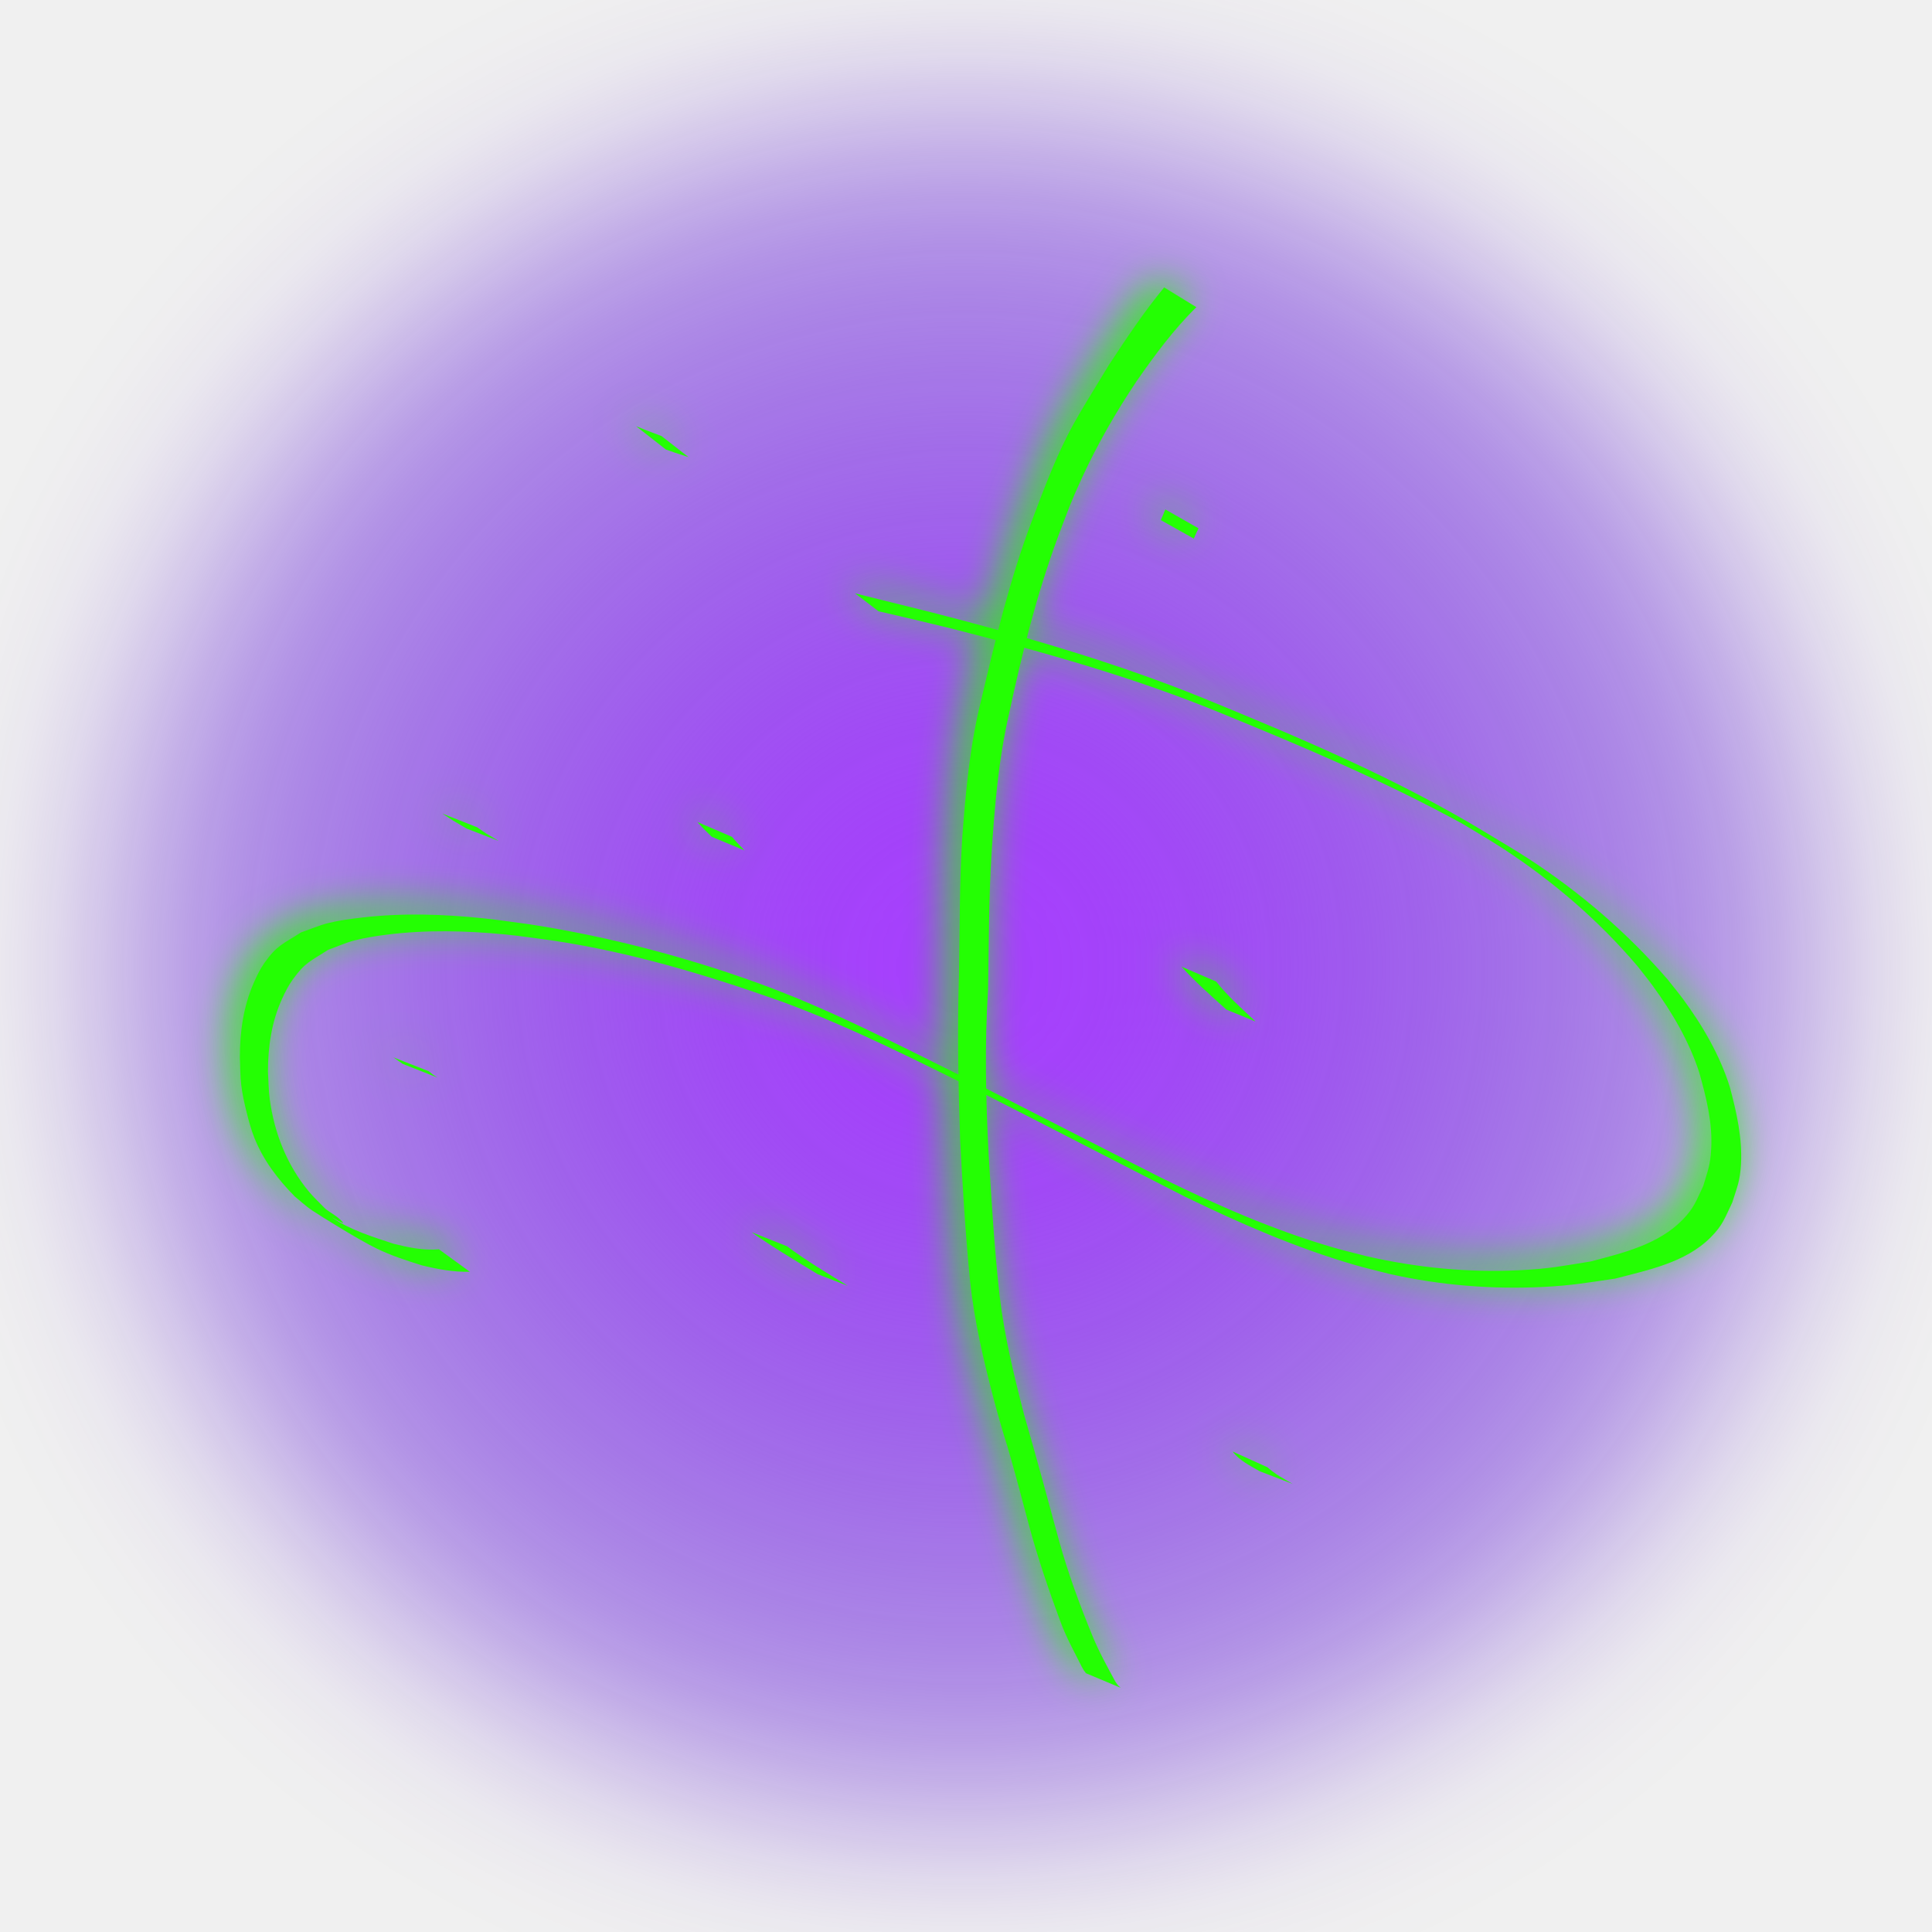
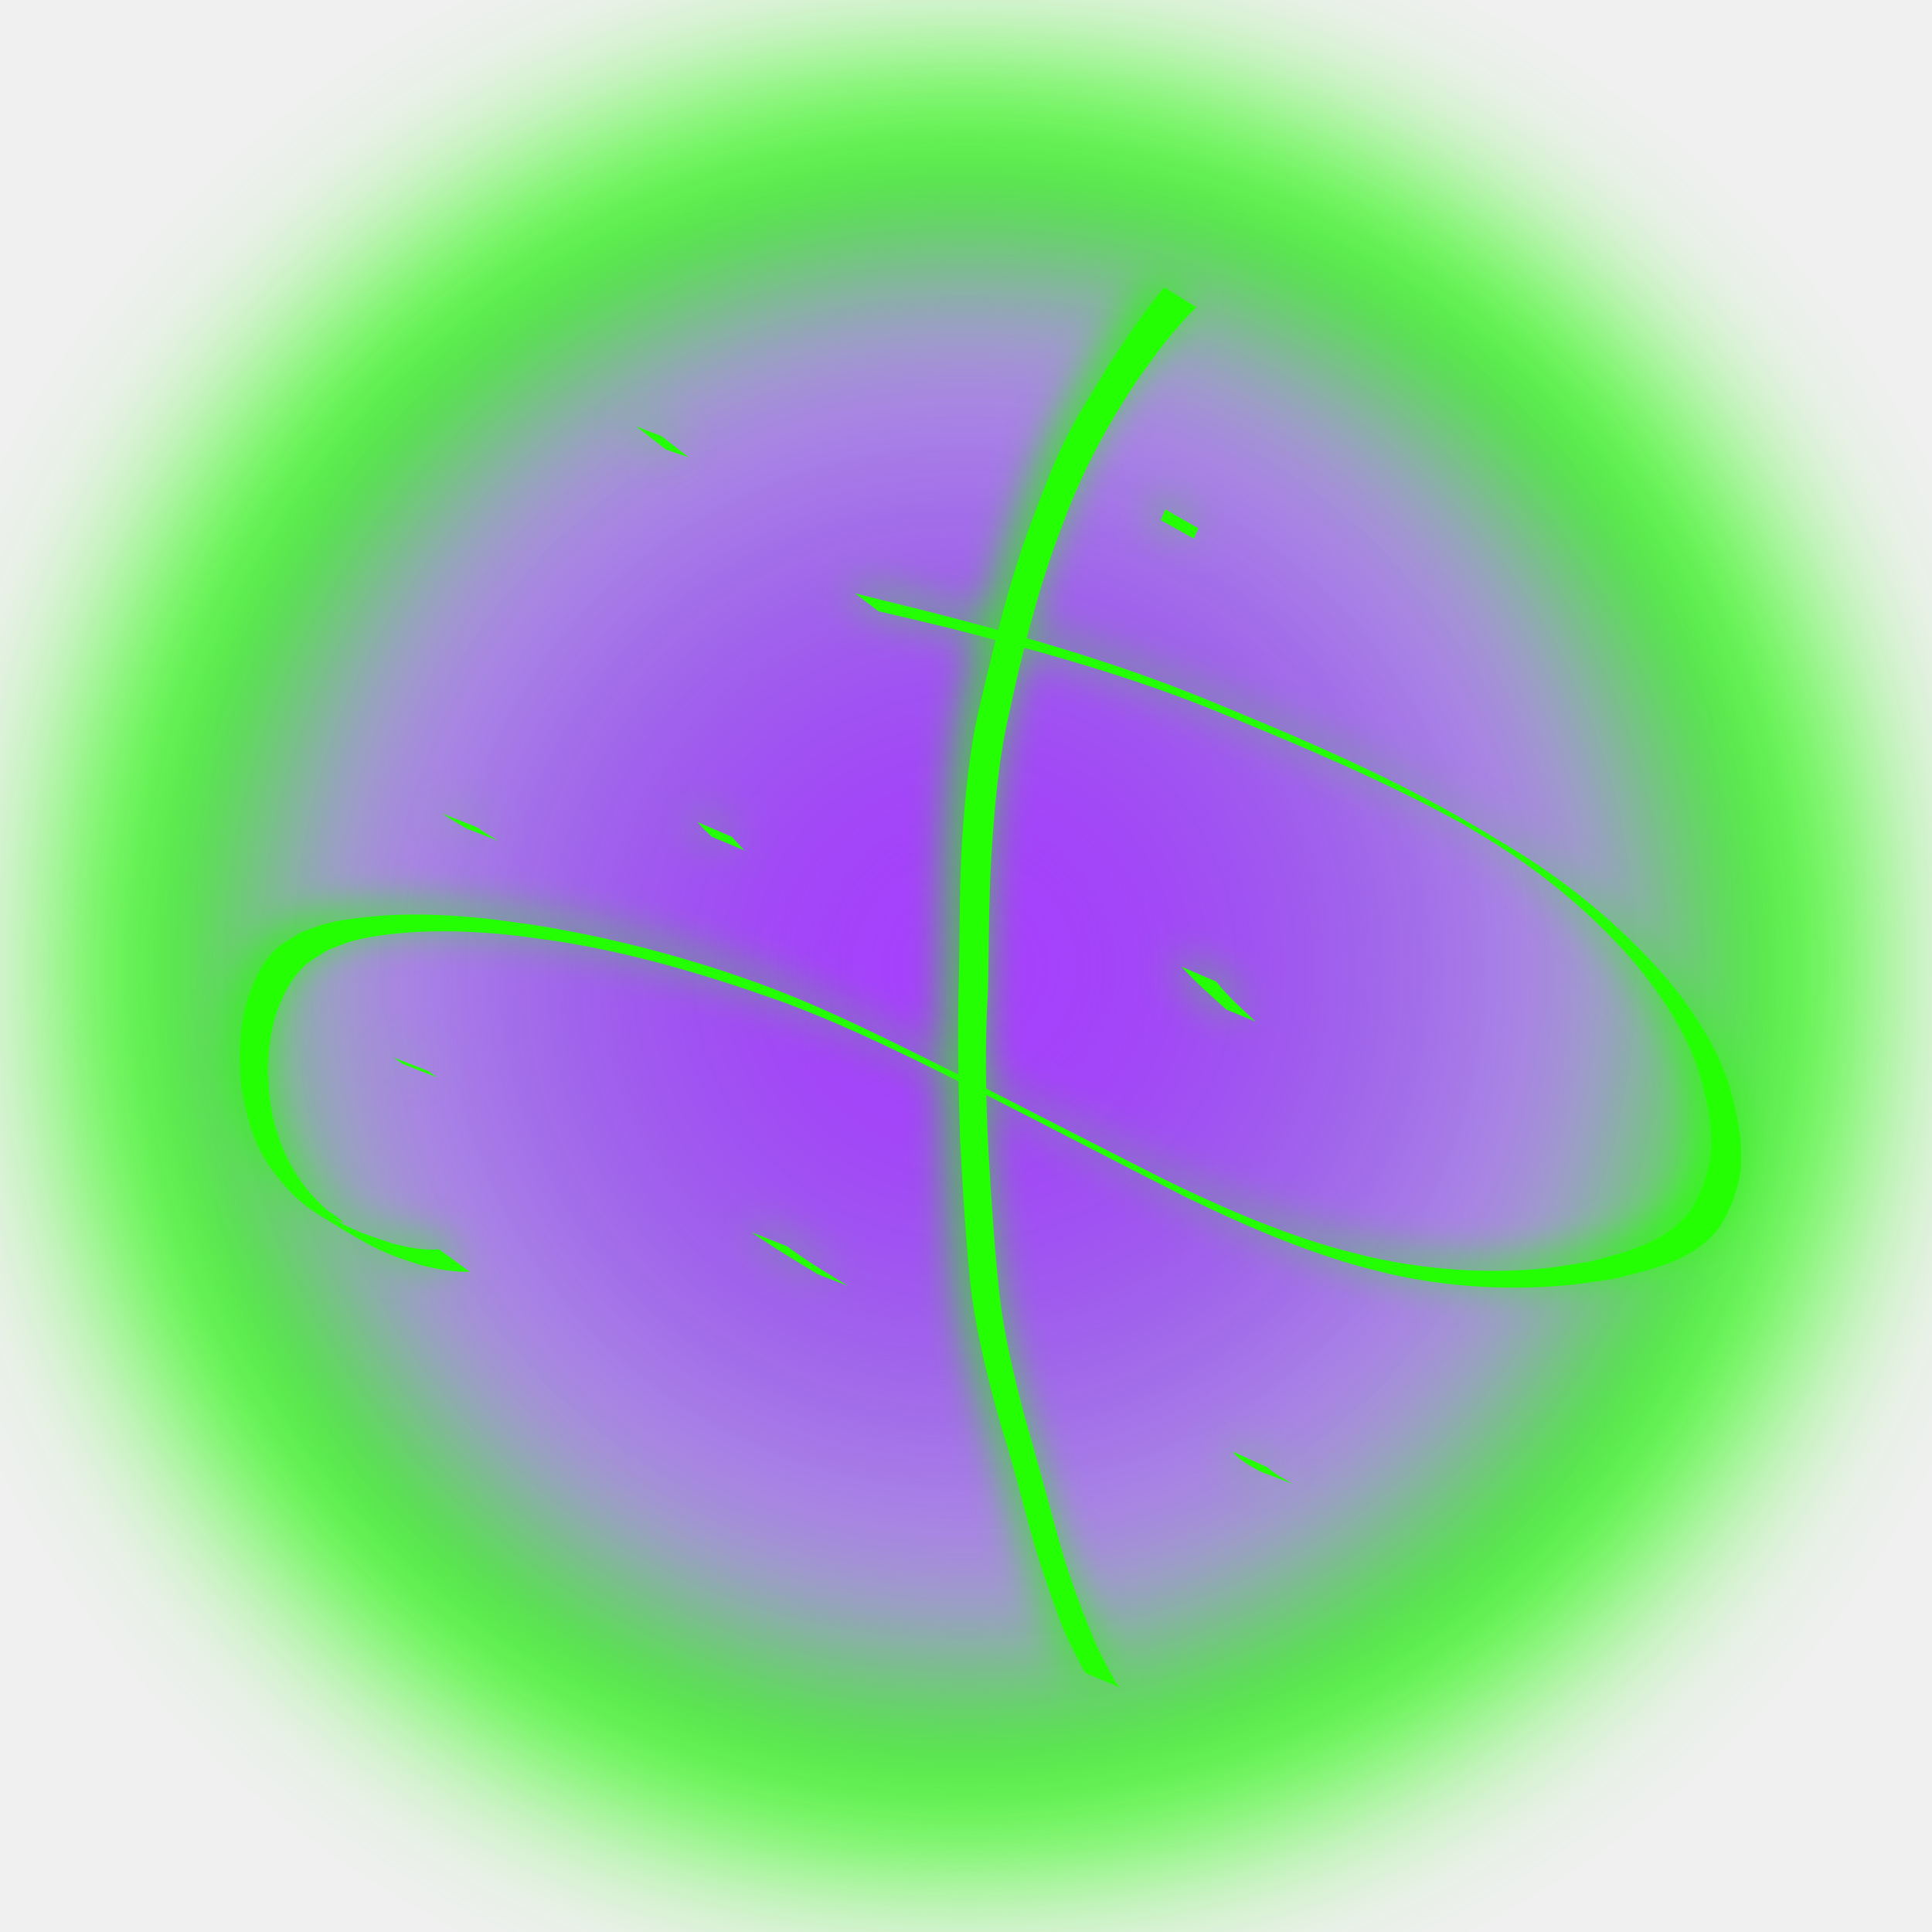
<svg xmlns="http://www.w3.org/2000/svg" xmlns:xlink="http://www.w3.org/1999/xlink" width="200mm" height="200mm" viewBox="0 0 200 200" version="1.1" id="svg1">
  <defs id="defs1">
    <linearGradient id="linearGradient6">
      <stop style="stop-color:#a63ffd;stop-opacity:1;" offset="0.164" id="stop6" />
-       <stop style="stop-color:#4600cf;stop-opacity:0.308;" offset="0.958" id="stop8" />
-       <stop style="stop-color:#b0b0b0;stop-opacity:0;" offset="1" id="stop7" />
+       <stop style="stop-color:#4600cf;stop-opacity:0.308;" offset="0.801" id="stop8" />
+       <stop style="stop-color:#24ff03;stop-opacity:1;" offset="0.829" id="stop7" />
    </linearGradient>
    <radialGradient xlink:href="#linearGradient6" id="radialGradient7" cx="100" cy="100" fx="100" fy="100" r="75" gradientUnits="userSpaceOnUse" />
    <filter style="color-interpolation-filters:sRGB" id="filter24" x="-0.117" y="-0.117" width="1.233" height="1.233">
      <feGaussianBlur stdDeviation="7.283" id="feGaussianBlur24" />
    </filter>
    <filter style="color-interpolation-filters:sRGB" id="filter10" x="-0.033" y="-0.035" width="1.066" height="1.07">
      <feGaussianBlur stdDeviation="2.126" id="feGaussianBlur10" />
    </filter>
  </defs>
  <g id="layer1" style="fill:#ffffff;fill-opacity:1">
    <circle style="display:inline;fill:url(#radialGradient7);fill-opacity:1;fill-rule:evenodd;stroke-width:0.91;filter:url(#filter24)" id="Rune_Base" cx="100" cy="100" r="75" transform="matrix(1.232599,0,0,1.232599,-23.40389,-23.11584)" />
  </g>
  <g id="layer3-5" transform="translate(-0.826441,-0.752679)" style="filter:url(#filter10)">
    <path style="fill:#24ff03;fill-rule:evenodd;stroke-width:0.265;fill-opacity:1" id="path1-8" d="m 45.437,129.327 c -1.597,0.141 -3.152,-0.191 -4.691,-0.574 -2.049,-0.68 -4.53,-1.433 -6.305,-2.679 -0.316,-0.222 1.299,0.775 1.058,0.474 -0.476,-0.594 -1.202,-0.935 -1.802,-1.403 -0.567,-0.59 -1.176,-1.141 -1.7,-1.769 -2.285,-2.735 -3.606,-6.089 -4.076,-9.609 -0.126,-0.944 -0.123,-1.9 -0.184,-2.85 0.01,-2.605 0.38,-5.151 1.468,-7.537 0.314,-0.689 0.662,-1.372 1.104,-1.987 1.281,-1.778 1.817,-1.874 3.656,-3.066 0.91,-0.324 1.795,-0.731 2.73,-0.972 1.104,-0.285 2.237,-0.459 3.368,-0.602 4.046,-0.512 8.192,-0.41 12.243,-0.019 1.574,0.152 3.138,0.4 4.707,0.6 8.204,1.205 16.155,3.587 23.948,6.362 7.198,2.654 14.041,6.149 20.909,9.542 6.952,3.536 13.877,7.124 20.831,10.656 5.666,2.749 11.484,5.293 17.545,7.052 1.206,0.35 2.431,0.63 3.647,0.944 5.204,1.163 10.571,1.6 15.897,1.331 2.957,-0.15 4.532,-0.442 7.417,-0.86 3.421,-0.898 7.265,-1.652 9.876,-4.265 1.272,-1.273 1.477,-2.036 2.242,-3.621 0.518,-1.652 0.797,-2.187 0.899,-3.932 0.158,-2.711 -0.459,-5.413 -1.15,-8.009 -1.032,-3.296 -2.803,-6.335 -4.843,-9.108 -0.513,-0.697 -1.071,-1.361 -1.606,-2.042 -4.178,-4.842 -9.069,-9.023 -14.424,-12.512 -1.397,-0.91 -2.845,-1.742 -4.267,-2.613 -9.31,-5.664 -19.366,-9.887 -29.422,-14.009 -9.152,-3.716 -18.662,-6.442 -28.217,-8.895 -5.358,-1.323 -2.766,-0.68 -7.778,-1.93 0,0 2.423,1.85 2.423,1.85 v 0 c 4.88,1.136 2.344,0.536 7.604,1.803 9.511,2.432 18.993,5.074 28.08,8.837 8.411,3.442 16.797,6.993 24.777,11.365 1.398,0.855 2.821,1.67 4.193,2.566 5.199,3.396 9.951,7.477 13.963,12.223 0.513,0.663 1.045,1.311 1.538,1.988 2.004,2.75 3.759,5.718 4.81,8.967 0.721,2.573 1.388,5.193 1.238,7.893 -0.096,1.727 -0.34,2.205 -0.823,3.851 -0.741,1.547 -0.922,2.248 -2.142,3.501 -2.495,2.564 -6.174,3.438 -9.496,4.314 -2.998,0.478 -4.18,0.744 -7.281,0.905 -5.341,0.277 -10.701,-0.249 -15.909,-1.44 -1.21,-0.318 -2.43,-0.601 -3.63,-0.953 -6.068,-1.781 -11.891,-4.338 -17.556,-7.122 -6.905,-3.497 -13.784,-7.045 -20.691,-10.539 -6.933,-3.423 -13.819,-7.006 -21.1,-9.647 -1.082,-0.377 -2.159,-0.772 -3.247,-1.132 -6.672,-2.21 -13.52,-3.902 -20.467,-4.974 -1.587,-0.206 -3.169,-0.455 -4.761,-0.619 -4.158,-0.429 -8.348,-0.566 -12.509,-0.086 -1.178,0.136 -2.359,0.289 -3.511,0.569 -0.979,0.238 -1.907,0.653 -2.861,0.98 -1.892,1.214 -2.501,1.336 -3.8,3.175 -0.447,0.633 -0.782,1.342 -1.093,2.052 -1.076,2.45 -1.433,5.045 -1.436,7.706 0.049,0.961 0.029,1.927 0.146,2.882 0.113,0.928 0.316,1.845 0.541,2.753 0.223,0.9 0.463,1.8 0.803,2.662 0.924,2.343 2.461,4.353 4.217,6.126 0.594,0.476 1.148,1.008 1.783,1.428 0.964,0.638 4.836,3.05 6.686,3.946 1.491,0.722 3.084,1.242 4.662,1.732 1.636,0.4 3.273,0.712 4.966,0.664 z" />
    <path style="fill:#24ff03;fill-rule:evenodd;stroke-width:0.265;fill-opacity:1" id="path2-2" d="m 120.513,29.753 c -2.09,2.535 -3.909,5.264 -5.708,8.008 -0.505,0.829 -1.013,1.657 -1.515,2.487 -0.978,1.616 -1.957,3.195 -2.81,4.882 -1.445,2.86 -2.553,5.866 -3.688,8.857 -2.24,5.941 -3.725,12.127 -5.176,18.296 -1.206,4.757 -1.656,9.652 -2.01,14.532 -0.292,4.677 -0.243,9.365 -0.332,14.048 -0.18,5.726 -0.073,11.453 0.121,17.176 0.256,4.872 0.549,9.742 1.028,14.598 0.443,4.174 1.409,8.257 2.474,12.308 0.183,0.664 0.358,1.331 0.549,1.993 2.121,7.342 -0.802,-2.994 1.302,4.411 0.631,2.219 1.204,4.454 1.807,6.681 0.901,3.322 2.012,6.586 3.212,9.811 0.586,1.627 1.436,3.134 2.204,4.677 0.29,0.509 0.137,0.28 0.447,0.694 0,0 3.602,1.512 3.602,1.512 v 0 c -0.388,-0.35 -0.198,-0.145 -0.552,-0.63 -0.836,-1.543 -1.69,-3.078 -2.36,-4.704 -1.329,-3.233 -2.542,-6.52 -3.474,-9.891 -1.192,-4.359 -2.36,-8.724 -3.622,-13.063 -1.047,-4.048 -2.037,-8.116 -2.529,-12.277 -0.544,-4.863 -0.835,-9.748 -1.14,-14.631 -0.299,-5.703 -0.422,-11.418 -0.06,-17.122 0.086,-4.673 0.072,-9.349 0.358,-14.016 0.318,-4.888 0.724,-9.784 1.831,-14.569 1.327,-6.195 2.867,-12.352 5.07,-18.302 1.024,-2.686 1.265,-3.454 2.465,-6.061 1.606,-3.488 3.526,-6.825 5.663,-10.013 1.873,-2.689 3.828,-5.346 6.179,-7.645 z" />
    <path style="fill:#24ff03;fill-rule:evenodd;stroke-width:0.265;fill-opacity:1" id="path3-9" d="m 45.775,84.215 c 1.449,0.948 0.609,0.418 2.538,1.563 0,0 3.303,1.274 3.303,1.274 v 0 C 49.906,86.019 50.638,86.502 49.395,85.641 Z" />
    <path style="fill:#24ff03;fill-rule:evenodd;stroke-width:0.265;fill-opacity:1" id="path4-8" d="m 120.632,52.736 c -0.14,0.374 -0.308,0.738 -0.468,1.103 0,0 3.42,1.919 3.42,1.919 v 0 c 0.148,-0.362 0.312,-0.715 0.49,-1.063 z" />
    <path style="fill:#24ff03;fill-rule:evenodd;stroke-width:0.265;fill-opacity:1" id="path5-2" d="m 68.936,46.537 c 1.289,0.451 0.51,0.184 2.341,0.785 0,0 -2.794,-2.18 -2.794,-2.18 v 0 c -2.046,-0.776 -1.17,-0.428 -2.637,-1.024 z" />
    <path style="fill:#24ff03;fill-rule:evenodd;stroke-width:0.265;fill-opacity:1" id="path6-0" d="m 122.312,100.072 c 1.432,1.593 3.053,3.002 4.637,4.438 0,0 3.03,1.241 3.03,1.241 v 0 c -1.411,-1.326 -2.879,-2.618 -4.085,-4.142 z" />
    <path style="fill:#24ff03;fill-rule:evenodd;stroke-width:0.265;fill-opacity:1" id="path7-7" d="m 77.802,127.555 c 2.208,1.568 4.548,2.942 6.857,4.353 0,0 3.098,1.199 3.098,1.199 v 0 c -2.121,-1.314 -4.283,-2.591 -6.279,-4.09 z" />
    <path style="fill:#24ff03;fill-rule:evenodd;stroke-width:0.265;fill-opacity:1" id="path8-4" d="m 127.6,150.26 c 0.69,0.932 1.814,1.464 2.791,2.038 0,0 3.43,1.318 3.43,1.318 v 0 c -0.903,-0.52 -1.837,-1.017 -2.613,-1.724 z" />
    <path style="fill:#24ff03;fill-rule:evenodd;stroke-width:0.265;fill-opacity:1" id="path9-8" d="m 72.191,85.093 c 0.842,0.924 0.353,0.407 1.488,1.532 0,0 3.392,1.408 3.392,1.408 v 0 c -0.994,-1.039 -0.567,-0.566 -1.297,-1.403 z" />
    <path style="fill:#24ff03;fill-rule:evenodd;stroke-width:0.265;fill-opacity:1" id="path10-5" d="m 40.718,109.456 c 0.606,0.423 0.281,0.196 0.975,0.681 0,0 3.565,1.402 3.565,1.402 v 0 c -0.647,-0.442 -0.358,-0.222 -0.875,-0.648 z" />
  </g>
  <g id="layer3">
    <path style="fill:#24ff03;fill-rule:evenodd;stroke-width:0.265;fill-opacity:1" id="path1" d="m 45.437,129.327 c -1.597,0.141 -3.152,-0.191 -4.691,-0.574 -2.049,-0.68 -4.53,-1.433 -6.305,-2.679 -0.316,-0.222 1.299,0.775 1.058,0.474 -0.476,-0.594 -1.202,-0.935 -1.802,-1.403 -0.567,-0.59 -1.176,-1.141 -1.7,-1.769 -2.285,-2.735 -3.606,-6.089 -4.076,-9.609 -0.126,-0.944 -0.123,-1.9 -0.184,-2.85 0.01,-2.605 0.38,-5.151 1.468,-7.537 0.314,-0.689 0.662,-1.372 1.104,-1.987 1.281,-1.778 1.817,-1.874 3.656,-3.066 0.91,-0.324 1.795,-0.731 2.73,-0.972 1.104,-0.285 2.237,-0.459 3.368,-0.602 4.046,-0.512 8.192,-0.41 12.243,-0.019 1.574,0.152 3.138,0.4 4.707,0.6 8.204,1.205 16.155,3.587 23.948,6.362 7.198,2.654 14.041,6.149 20.909,9.542 6.952,3.536 13.877,7.124 20.831,10.656 5.666,2.749 11.484,5.293 17.545,7.052 1.206,0.35 2.431,0.63 3.647,0.944 5.204,1.163 10.571,1.6 15.897,1.331 2.957,-0.15 4.532,-0.442 7.417,-0.86 3.421,-0.898 7.265,-1.652 9.876,-4.265 1.272,-1.273 1.477,-2.036 2.242,-3.621 0.518,-1.652 0.797,-2.187 0.899,-3.932 0.158,-2.711 -0.459,-5.413 -1.15,-8.009 -1.032,-3.296 -2.803,-6.335 -4.843,-9.108 -0.513,-0.697 -1.071,-1.361 -1.606,-2.042 -4.178,-4.842 -9.069,-9.023 -14.424,-12.512 -1.397,-0.91 -2.845,-1.742 -4.267,-2.613 -9.31,-5.664 -19.366,-9.887 -29.422,-14.009 -9.152,-3.716 -18.662,-6.442 -28.217,-8.895 -5.358,-1.323 -2.766,-0.68 -7.778,-1.93 0,0 2.423,1.85 2.423,1.85 v 0 c 4.88,1.136 2.344,0.536 7.604,1.803 9.511,2.432 18.993,5.074 28.08,8.837 8.411,3.442 16.797,6.993 24.777,11.365 1.398,0.855 2.821,1.67 4.193,2.566 5.199,3.396 9.951,7.477 13.963,12.223 0.513,0.663 1.045,1.311 1.538,1.988 2.004,2.75 3.759,5.718 4.81,8.967 0.721,2.573 1.388,5.193 1.238,7.893 -0.096,1.727 -0.34,2.205 -0.823,3.851 -0.741,1.547 -0.922,2.248 -2.142,3.501 -2.495,2.564 -6.174,3.438 -9.496,4.314 -2.998,0.478 -4.18,0.744 -7.281,0.905 -5.341,0.277 -10.701,-0.249 -15.909,-1.44 -1.21,-0.318 -2.43,-0.601 -3.63,-0.953 -6.068,-1.781 -11.891,-4.338 -17.556,-7.122 -6.905,-3.497 -13.784,-7.045 -20.691,-10.539 -6.933,-3.423 -13.819,-7.006 -21.1,-9.647 -1.082,-0.377 -2.159,-0.772 -3.247,-1.132 -6.672,-2.21 -13.52,-3.902 -20.467,-4.974 -1.587,-0.206 -3.169,-0.455 -4.761,-0.619 -4.158,-0.429 -8.348,-0.566 -12.509,-0.086 -1.178,0.136 -2.359,0.289 -3.511,0.569 -0.979,0.238 -1.907,0.653 -2.861,0.98 -1.892,1.214 -2.501,1.336 -3.8,3.175 -0.447,0.633 -0.782,1.342 -1.093,2.052 -1.076,2.45 -1.433,5.045 -1.436,7.706 0.049,0.961 0.029,1.927 0.146,2.882 0.113,0.928 0.316,1.845 0.541,2.753 0.223,0.9 0.463,1.8 0.803,2.662 0.924,2.343 2.461,4.353 4.217,6.126 0.594,0.476 1.148,1.008 1.783,1.428 0.964,0.638 4.836,3.05 6.686,3.946 1.491,0.722 3.084,1.242 4.662,1.732 1.636,0.4 3.273,0.712 4.966,0.664 z" />
    <path style="fill:#24ff03;fill-rule:evenodd;stroke-width:0.265;fill-opacity:1" id="path2" d="m 120.513,29.753 c -2.09,2.535 -3.909,5.264 -5.708,8.008 -0.505,0.829 -1.013,1.657 -1.515,2.487 -0.978,1.616 -1.957,3.195 -2.81,4.882 -1.445,2.86 -2.553,5.866 -3.688,8.857 -2.24,5.941 -3.725,12.127 -5.176,18.296 -1.206,4.757 -1.656,9.652 -2.01,14.532 -0.292,4.677 -0.243,9.365 -0.332,14.048 -0.18,5.726 -0.073,11.453 0.121,17.176 0.256,4.872 0.549,9.742 1.028,14.598 0.443,4.174 1.409,8.257 2.474,12.308 0.183,0.664 0.358,1.331 0.549,1.993 2.121,7.342 -0.802,-2.994 1.302,4.411 0.631,2.219 1.204,4.454 1.807,6.681 0.901,3.322 2.012,6.586 3.212,9.811 0.586,1.627 1.436,3.134 2.204,4.677 0.29,0.509 0.137,0.28 0.447,0.694 0,0 3.602,1.512 3.602,1.512 v 0 c -0.388,-0.35 -0.198,-0.145 -0.552,-0.63 -0.836,-1.543 -1.69,-3.078 -2.36,-4.704 -1.329,-3.233 -2.542,-6.52 -3.474,-9.891 -1.192,-4.359 -2.36,-8.724 -3.622,-13.063 -1.047,-4.048 -2.037,-8.116 -2.529,-12.277 -0.544,-4.863 -0.835,-9.748 -1.14,-14.631 -0.299,-5.703 -0.422,-11.418 -0.06,-17.122 0.086,-4.673 0.072,-9.349 0.358,-14.016 0.318,-4.888 0.724,-9.784 1.831,-14.569 1.327,-6.195 2.867,-12.352 5.07,-18.302 1.024,-2.686 1.265,-3.454 2.465,-6.061 1.606,-3.488 3.526,-6.825 5.663,-10.013 1.873,-2.689 3.828,-5.346 6.179,-7.645 z" />
    <path style="fill:#24ff03;fill-rule:evenodd;stroke-width:0.265;fill-opacity:1" id="path3" d="m 45.775,84.215 c 1.449,0.948 0.609,0.418 2.538,1.563 0,0 3.303,1.274 3.303,1.274 v 0 C 49.906,86.019 50.638,86.502 49.395,85.641 Z" />
    <path style="fill:#24ff03;fill-rule:evenodd;stroke-width:0.265;fill-opacity:1" id="path4" d="m 120.632,52.736 c -0.14,0.374 -0.308,0.738 -0.468,1.103 0,0 3.42,1.919 3.42,1.919 v 0 c 0.148,-0.362 0.312,-0.715 0.49,-1.063 z" />
    <path style="fill:#24ff03;fill-rule:evenodd;stroke-width:0.265;fill-opacity:1" id="path5" d="m 68.936,46.537 c 1.289,0.451 0.51,0.184 2.341,0.785 0,0 -2.794,-2.18 -2.794,-2.18 v 0 c -2.046,-0.776 -1.17,-0.428 -2.637,-1.024 z" />
    <path style="fill:#24ff03;fill-rule:evenodd;stroke-width:0.265;fill-opacity:1" id="path6" d="m 122.312,100.072 c 1.432,1.593 3.053,3.002 4.637,4.438 0,0 3.03,1.241 3.03,1.241 v 0 c -1.411,-1.326 -2.879,-2.618 -4.085,-4.142 z" />
    <path style="fill:#24ff03;fill-rule:evenodd;stroke-width:0.265;fill-opacity:1" id="path7" d="m 77.802,127.555 c 2.208,1.568 4.548,2.942 6.857,4.353 0,0 3.098,1.199 3.098,1.199 v 0 c -2.121,-1.314 -4.283,-2.591 -6.279,-4.09 z" />
    <path style="fill:#24ff03;fill-rule:evenodd;stroke-width:0.265;fill-opacity:1" id="path8" d="m 127.6,150.26 c 0.69,0.932 1.814,1.464 2.791,2.038 0,0 3.43,1.318 3.43,1.318 v 0 c -0.903,-0.52 -1.837,-1.017 -2.613,-1.724 z" />
    <path style="fill:#24ff03;fill-rule:evenodd;stroke-width:0.265;fill-opacity:1" id="path9" d="m 72.191,85.093 c 0.842,0.924 0.353,0.407 1.488,1.532 0,0 3.392,1.408 3.392,1.408 v 0 c -0.994,-1.039 -0.567,-0.566 -1.297,-1.403 z" />
    <path style="fill:#24ff03;fill-rule:evenodd;stroke-width:0.265;fill-opacity:1" id="path10" d="m 40.718,109.456 c 0.606,0.423 0.281,0.196 0.975,0.681 0,0 3.565,1.402 3.565,1.402 v 0 c -0.647,-0.442 -0.358,-0.222 -0.875,-0.648 z" />
  </g>
</svg>
